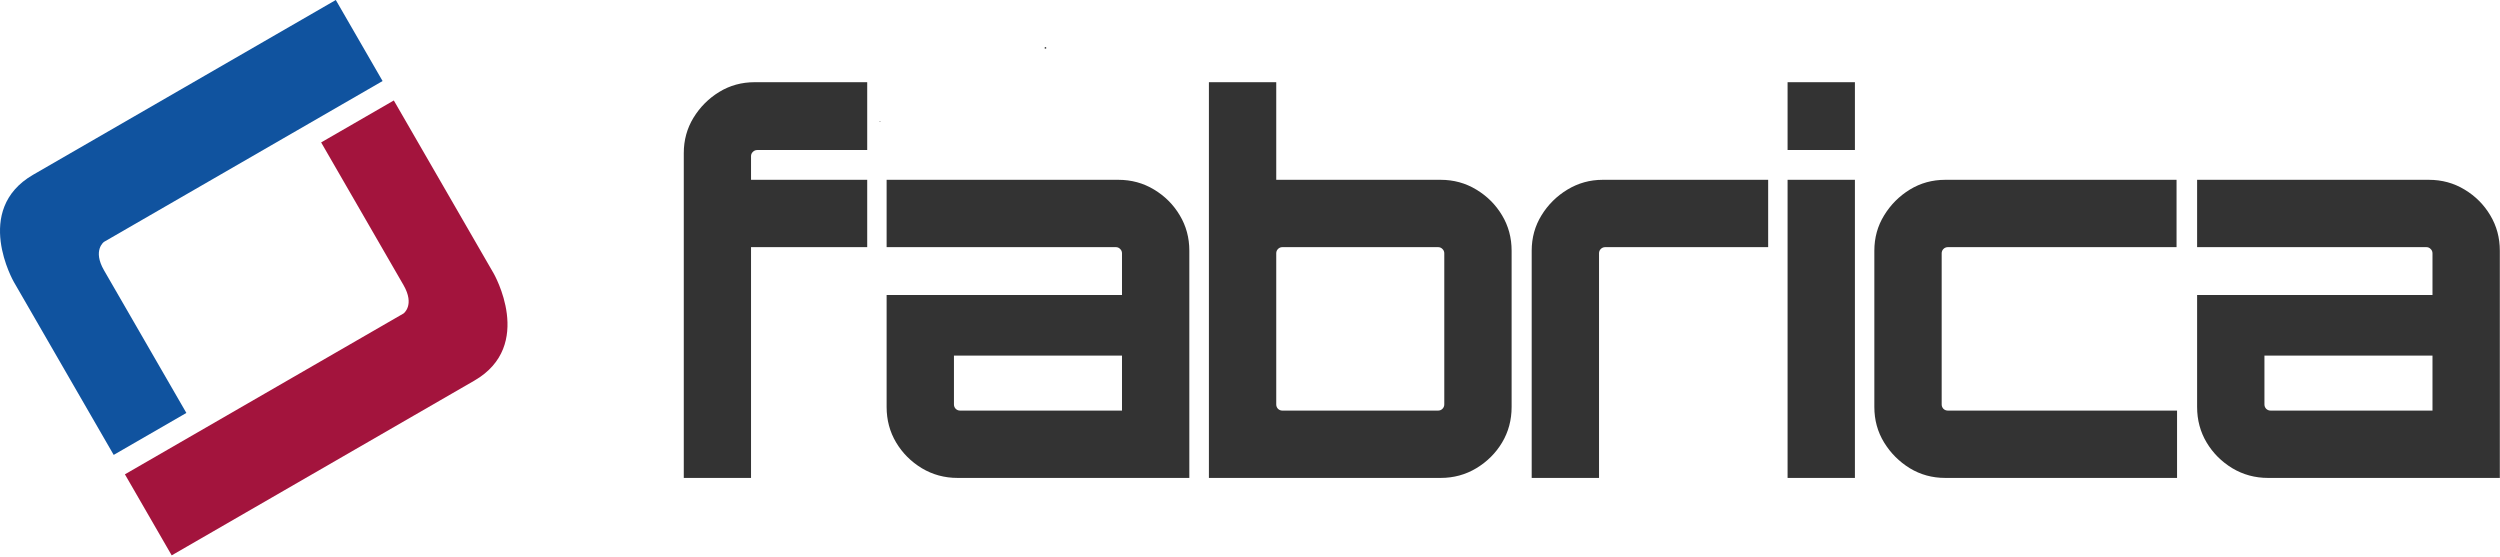
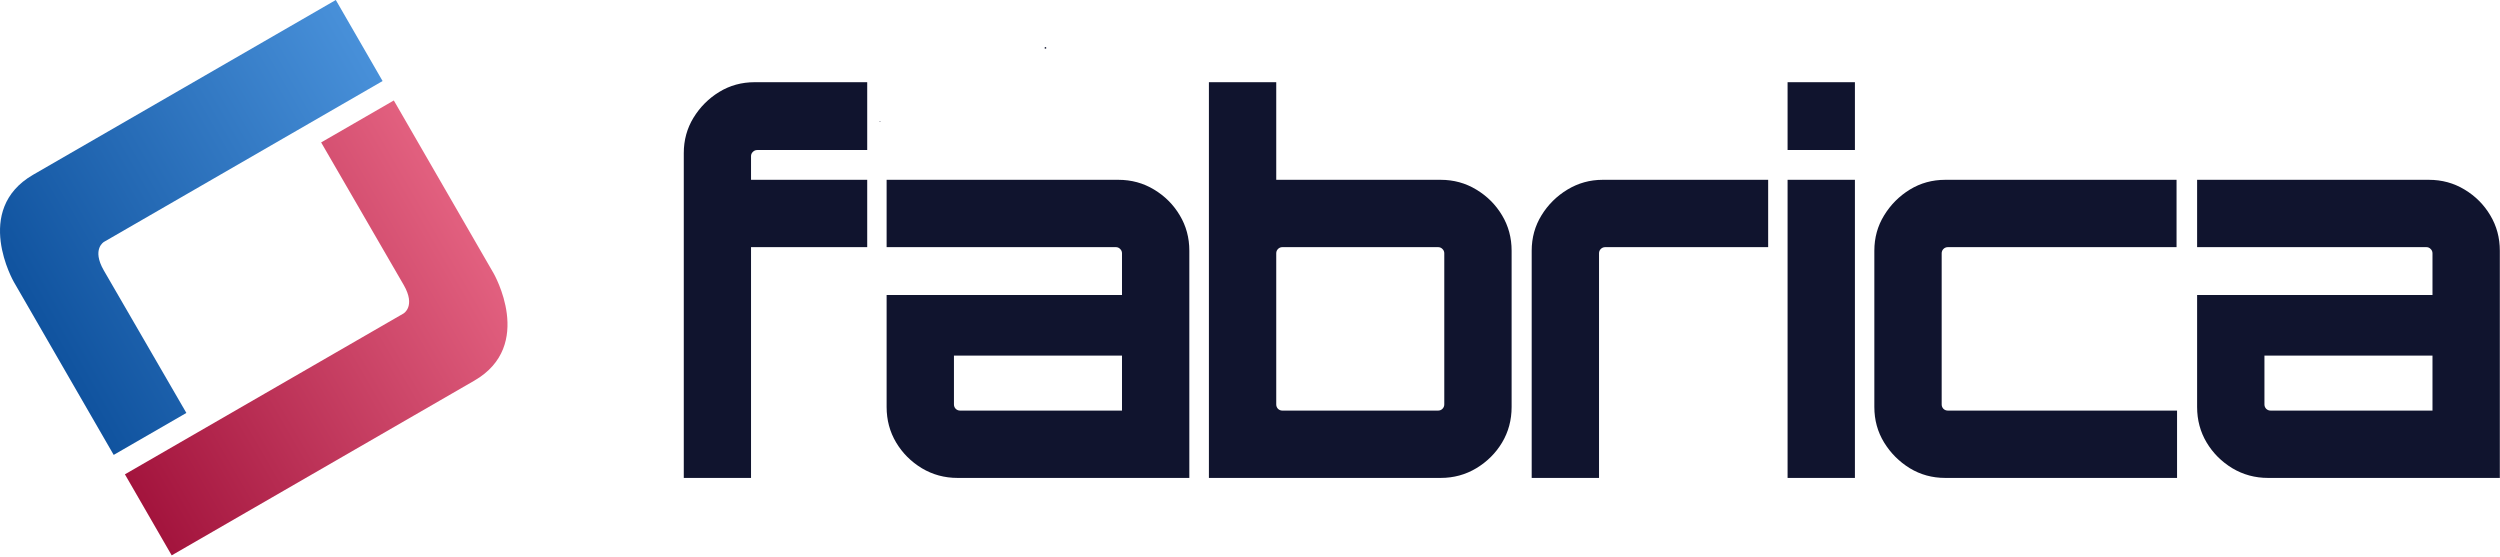
<svg xmlns="http://www.w3.org/2000/svg" viewBox="0 0 467 104" width="467" height="104">
-   <defs />
-   <g transform="matrix(1,0,0,1,374.636,79.81177)">
-     <g>
-       <polyline points="10000000,10000000 -10000000,10000000 -10000000,-10000000 10000000,-10000000" fill="#000000" fill-opacity="0" />
-     </g>
+   <defs>
+     <linearGradient id="6025411382726675218" x1="-366.609" y1="206.435" x2="-298.696" y2="167.225" gradientTransform="matrix(0.01399233,0,0,0.01176821,5.24203,-1.698655)">
+       <stop stop-color="#10539f" />
+       <stop offset="1" stop-color="#4890d9" />
+     </linearGradient>
+     <linearGradient id="17585873615103906919" x1="-287.861" y1="185.992" x2="-355.774" y2="225.202" gradientTransform="matrix(0.01399233,0,0,0.01176821,4.915534,-1.91951)">
+       <stop stop-color="#e2607f" />
+       <stop offset="1" stop-color="#a3143d" />
+     </linearGradient>
+     <linearGradient id="17571416821853891887" x1="-366.609" y1="-17.72" x2="-298.696" y2="-56.929" gradientTransform="matrix(0.01399233,0,0,0.01176821,5.24203,0.9392413)">
+       <stop stop-color="#10539f" />
+       <stop offset="1" stop-color="#4890d9" />
+     </linearGradient>
+     <linearGradient id="1153518102932000198" x1="-287.861" y1="-38.162" x2="-355.774" y2="1.047" gradientTransform="matrix(0.01399233,0,0,0.01176821,4.915534,0.7183862)">
+       <stop stop-color="#e2607f" />
+       <stop offset="1" stop-color="#a3143d" />
+     </linearGradient>
+   </defs>
+   <g transform="matrix(1,0,0,1,374.636,93.70632)">
    <g>
      <g>
-         <path d="M-246.906,9.464 C-246.906,9.464 -246.906,9.464 -246.906,9.464 C-246.906,9.464 -246.906,-51.208 -246.906,-51.208 Q-246.906,-54.848 -245.094,-57.817 Q-243.266,-60.802 -240.297,-62.63 Q-237.312,-64.458 -233.656,-64.458 Q-212.641,-64.458 -212.641,-64.458 C-212.641,-64.458 -212.641,-51.786 -212.641,-51.786 C-212.641,-51.786 -233.188,-51.786 -233.188,-51.786 Q-233.656,-51.786 -234,-51.442 Q-234.344,-51.114 -234.344,-50.63 Q-234.344,-46.223 -234.344,-46.223 C-234.344,-46.223 -212.641,-46.223 -212.641,-46.223 C-212.641,-46.223 -212.641,-33.645 -212.641,-33.645 C-212.641,-33.645 -234.344,-33.645 -234.344,-33.645 C-234.344,-33.645 -234.344,9.464 -234.344,9.464 C-234.344,9.464 -246.906,9.464 -246.906,9.464 Z" fill="#333333" />
+         <g transform="matrix(1,0,0,1,0,224.1545)">
+           <path d="M-246.906,9.464 C-246.906,9.464 -246.906,9.464 -246.906,9.464 C-246.906,9.464 -246.906,-51.208 -246.906,-51.208 Q-246.906,-54.848 -245.094,-57.817 Q-243.266,-60.802 -240.297,-62.63 Q-237.312,-64.458 -233.656,-64.458 Q-212.641,-64.458 -212.641,-64.458 C-212.641,-64.458 -212.641,-51.786 -212.641,-51.786 C-212.641,-51.786 -233.188,-51.786 -233.188,-51.786 Q-233.656,-51.786 -234,-51.442 Q-234.344,-51.114 -234.344,-50.63 Q-234.344,-46.223 -234.344,-46.223 C-234.344,-46.223 -212.641,-46.223 -212.641,-46.223 C-212.641,-46.223 -212.641,-33.645 -212.641,-33.645 C-212.641,-33.645 -234.344,-33.645 -234.344,-33.645 C-234.344,-33.645 -234.344,9.464 -234.344,9.464 C-234.344,9.464 -246.906,9.464 -246.906,9.464 Z" fill="#e3e3e3" />
+         </g>
+         <g transform="matrix(1,0,0,1,0,224.1545)">
+           <path d="M-195.766,9.464 Q-199.406,9.464 -202.438,7.652 Q-205.453,5.823 -207.234,2.855 Q-209.016,-0.13 -209.016,-3.786 Q-209.016,-24.708 -209.016,-24.708 C-209.016,-24.708 -165.047,-24.708 -165.047,-24.708 C-165.047,-24.708 -165.047,-32.489 -165.047,-32.489 Q-165.047,-32.973 -165.391,-33.302 Q-165.719,-33.645 -166.188,-33.645 Q-209.016,-33.645 -209.016,-33.645 C-209.016,-33.645 -209.016,-46.223 -209.016,-46.223 C-209.016,-46.223 -165.719,-46.223 -165.719,-46.223 Q-162.062,-46.223 -159.047,-44.395 Q-156.016,-42.567 -154.25,-39.583 Q-152.469,-36.614 -152.469,-32.973 Q-152.469,9.464 -152.469,9.464 C-152.469,9.464 -195.766,9.464 -195.766,9.464 ZM-195.281,-3.114 C-195.281,-3.114 -165.047,-3.114 -165.047,-3.114 C-165.047,-3.114 -165.047,-13.38 -165.047,-13.38 C-165.047,-13.38 -196.438,-13.38 -196.438,-13.38 C-196.438,-13.38 -196.438,-4.27 -196.438,-4.27 Q-196.438,-3.786 -196.109,-3.442 Q-195.766,-3.114 -195.281,-3.114 Q-195.281,-3.114 -195.281,-3.114 Z" fill="#e3e3e3" />
+         </g>
+         <g transform="matrix(1,0,0,1,0,224.1545)">
+           <path d="M-148.812,9.464 C-148.812,9.464 -148.812,9.464 -148.812,9.464 C-148.812,9.464 -148.812,-64.458 -148.812,-64.458 C-148.812,-64.458 -136.234,-64.458 -136.234,-64.458 C-136.234,-64.458 -136.234,-46.223 -136.234,-46.223 C-136.234,-46.223 -105.516,-46.223 -105.516,-46.223 Q-101.875,-46.223 -98.859,-44.395 Q-95.828,-42.567 -94.047,-39.583 Q-92.266,-36.614 -92.266,-32.973 Q-92.266,-3.786 -92.266,-3.786 Q-92.266,-0.13 -94.047,2.855 Q-95.828,5.823 -98.859,7.652 Q-101.875,9.464 -105.516,9.464 Q-148.812,9.464 -148.812,9.464 ZM-135.094,-3.114 C-135.094,-3.114 -106,-3.114 -106,-3.114 Q-105.516,-3.114 -105.188,-3.442 Q-104.844,-3.786 -104.844,-4.27 Q-104.844,-32.489 -104.844,-32.489 Q-104.844,-32.973 -105.188,-33.302 Q-105.516,-33.645 -106,-33.645 Q-135.094,-33.645 -135.094,-33.645 Q-135.562,-33.645 -135.906,-33.302 Q-136.234,-32.973 -136.234,-32.489 Q-136.234,-4.27 -136.234,-4.27 Q-136.234,-3.786 -135.906,-3.442 Q-135.562,-3.114 -135.094,-3.114 Q-135.094,-3.114 -135.094,-3.114 Z" fill="#e3e3e3" />
+         </g>
+         <g transform="matrix(1,0,0,1,0,224.1545)">
+           <path d="M-88.516,9.464 C-88.516,9.464 -88.516,9.464 -88.516,9.464 C-88.516,9.464 -88.516,-32.973 -88.516,-32.973 Q-88.516,-36.614 -86.688,-39.583 Q-84.859,-42.567 -81.844,-44.395 Q-78.812,-46.223 -75.266,-46.223 Q-44.344,-46.223 -44.344,-46.223 C-44.344,-46.223 -44.344,-33.645 -44.344,-33.645 C-44.344,-33.645 -74.781,-33.645 -74.781,-33.645 Q-75.266,-33.645 -75.609,-33.302 Q-75.938,-32.973 -75.938,-32.489 Q-75.938,9.464 -75.938,9.464 C-75.938,9.464 -88.516,9.464 -88.516,9.464 Z" fill="#e3e3e3" />
+         </g>
+         <g transform="matrix(1,0,0,1,0,224.1545)">
+           <path d="M-40.716,9.464 C-40.716,9.464 -40.716,9.464 -40.716,9.464 C-40.716,9.464 -40.716,-46.223 -40.716,-46.223 C-40.716,-46.223 -28.138,-46.223 -28.138,-46.223 C-28.138,-46.223 -28.138,9.464 -28.138,9.464 C-28.138,9.464 -40.716,9.464 -40.716,9.464 ZM-40.716,-51.786 C-40.716,-51.786 -40.716,-51.786 -40.716,-51.786 C-40.716,-51.786 -40.716,-64.458 -40.716,-64.458 C-40.716,-64.458 -28.138,-64.458 -28.138,-64.458 C-28.138,-64.458 -28.138,-51.786 -28.138,-51.786 C-28.138,-51.786 -40.716,-51.786 -40.716,-51.786 Z" fill="#e3e3e3" />
+         </g>
+         <g transform="matrix(1,0,0,1,0,224.1545)">
+           <path d="M-11.259,9.464 Q-14.9,9.464 -17.884,7.652 Q-20.853,5.823 -22.681,2.855 Q-24.509,-0.13 -24.509,-3.786 Q-24.509,-32.973 -24.509,-32.973 Q-24.509,-36.614 -22.681,-39.583 Q-20.853,-42.567 -17.884,-44.395 Q-14.9,-46.223 -11.259,-46.223 Q31.944,-46.223 31.944,-46.223 C31.944,-46.223 31.944,-33.645 31.944,-33.645 C31.944,-33.645 -10.775,-33.645 -10.775,-33.645 Q-11.259,-33.645 -11.603,-33.302 Q-11.931,-32.973 -11.931,-32.489 Q-11.931,-4.27 -11.931,-4.27 Q-11.931,-3.786 -11.603,-3.442 Q-11.259,-3.114 -10.775,-3.114 Q32.038,-3.114 32.038,-3.114 C32.038,-3.114 32.038,9.464 32.038,9.464 C32.038,9.464 -11.259,9.464 -11.259,9.464 C-11.259,9.464 -11.259,9.464 -11.259,9.464 Z" fill="#e3e3e3" />
+         </g>
+         <g transform="matrix(1,0,0,1,0,224.1545)">
+           <path d="M49.034,9.464 Q45.394,9.464 42.362,7.652 Q39.347,5.823 37.566,2.855 Q35.784,-0.13 35.784,-3.786 Q35.784,-24.708 35.784,-24.708 C35.784,-24.708 79.753,-24.708 79.753,-24.708 C79.753,-24.708 79.753,-32.489 79.753,-32.489 Q79.753,-32.973 79.409,-33.302 Q79.081,-33.645 78.612,-33.645 Q35.784,-33.645 35.784,-33.645 C35.784,-33.645 35.784,-46.223 35.784,-46.223 C35.784,-46.223 79.081,-46.223 79.081,-46.223 Q82.737,-46.223 85.753,-44.395 Q88.784,-42.567 90.55,-39.583 Q92.331,-36.614 92.331,-32.973 Q92.331,9.464 92.331,9.464 C92.331,9.464 49.034,9.464 49.034,9.464 ZM49.519,-3.114 C49.519,-3.114 79.753,-3.114 79.753,-3.114 C79.753,-3.114 79.753,-13.38 79.753,-13.38 C79.753,-13.38 48.362,-13.38 48.362,-13.38 C48.362,-13.38 48.362,-4.27 48.362,-4.27 Q48.362,-3.786 48.691,-3.442 Q49.034,-3.114 49.519,-3.114 Q49.519,-3.114 49.519,-3.114 Z" fill="#e3e3e3" />
+         </g>
+         <g transform="matrix(1,0,0,1,0,224.1545)">
+           <path d="M-179.483,-71.003 L-179.21,-71.003 L-179.21,-70.73 L-179.483,-70.73 L-179.483,-71.003 Z" fill="#e3e3e3" />
+         </g>
+         <g transform="matrix(1,0,0,1,0,224.1545)">
+           <path d="M-210.315,-57.191 L-210.192,-57.191 L-210.192,-57.069 L-210.315,-57.069 L-210.315,-57.191 Z" fill="#e3e3e3" />
+         </g>
      </g>
      <g>
-         <path d="M-195.766,9.464 Q-199.406,9.464 -202.438,7.652 Q-205.453,5.823 -207.234,2.855 Q-209.016,-0.13 -209.016,-3.786 Q-209.016,-24.708 -209.016,-24.708 C-209.016,-24.708 -165.047,-24.708 -165.047,-24.708 C-165.047,-24.708 -165.047,-32.489 -165.047,-32.489 Q-165.047,-32.973 -165.391,-33.302 Q-165.719,-33.645 -166.188,-33.645 Q-209.016,-33.645 -209.016,-33.645 C-209.016,-33.645 -209.016,-46.223 -209.016,-46.223 C-209.016,-46.223 -165.719,-46.223 -165.719,-46.223 Q-162.062,-46.223 -159.047,-44.395 Q-156.016,-42.567 -154.25,-39.583 Q-152.469,-36.614 -152.469,-32.973 Q-152.469,9.464 -152.469,9.464 C-152.469,9.464 -195.766,9.464 -195.766,9.464 ZM-195.281,-3.114 C-195.281,-3.114 -165.047,-3.114 -165.047,-3.114 C-165.047,-3.114 -165.047,-13.38 -165.047,-13.38 C-165.047,-13.38 -196.438,-13.38 -196.438,-13.38 C-196.438,-13.38 -196.438,-4.27 -196.438,-4.27 Q-196.438,-3.786 -196.109,-3.442 Q-195.766,-3.114 -195.281,-3.114 Q-195.281,-3.114 -195.281,-3.114 Z" fill="#333333" />
+         <path d="M-353.398,229.317 C-353.398,229.317 -372.04,197.028 -372.04,197.028 C-372.04,197.028 -379.821,183.552 -368.441,176.983 C-357.062,170.413 -311.908,144.343 -311.908,144.343 C-311.908,144.343 -303.168,159.48 -303.168,159.48 C-303.168,159.48 -355.207,189.524 -355.207,189.524 C-355.207,189.524 -357.552,190.86 -355.245,194.857 C-353.073,198.62 -339.823,221.48 -339.823,221.48 C-339.823,221.48 -353.398,229.317 -353.398,229.317 Z" fill="url('#6025411382726675218')" />
      </g>
      <g>
-         <path d="M-148.812,9.464 C-148.812,9.464 -148.812,9.464 -148.812,9.464 C-148.812,9.464 -148.812,-64.458 -148.812,-64.458 C-148.812,-64.458 -136.234,-64.458 -136.234,-64.458 C-136.234,-64.458 -136.234,-46.223 -136.234,-46.223 C-136.234,-46.223 -105.516,-46.223 -105.516,-46.223 Q-101.875,-46.223 -98.859,-44.395 Q-95.828,-42.567 -94.047,-39.583 Q-92.266,-36.614 -92.266,-32.973 Q-92.266,-3.786 -92.266,-3.786 Q-92.266,-0.13 -94.047,2.855 Q-95.828,5.823 -98.859,7.652 Q-101.875,9.464 -105.516,9.464 Q-148.812,9.464 -148.812,9.464 ZM-135.094,-3.114 C-135.094,-3.114 -106,-3.114 -106,-3.114 Q-105.516,-3.114 -105.188,-3.442 Q-104.844,-3.786 -104.844,-4.27 Q-104.844,-32.489 -104.844,-32.489 Q-104.844,-32.973 -105.188,-33.302 Q-105.516,-33.645 -106,-33.645 Q-135.094,-33.645 -135.094,-33.645 Q-135.562,-33.645 -135.906,-33.302 Q-136.234,-32.973 -136.234,-32.489 Q-136.234,-4.27 -136.234,-4.27 Q-136.234,-3.786 -135.906,-3.442 Q-135.562,-3.114 -135.094,-3.114 Q-135.094,-3.114 -135.094,-3.114 Z" fill="#333333" />
-       </g>
-       <g>
-         <path d="M-88.516,9.464 C-88.516,9.464 -88.516,9.464 -88.516,9.464 C-88.516,9.464 -88.516,-32.973 -88.516,-32.973 Q-88.516,-36.614 -86.688,-39.583 Q-84.859,-42.567 -81.844,-44.395 Q-78.812,-46.223 -75.266,-46.223 Q-44.344,-46.223 -44.344,-46.223 C-44.344,-46.223 -44.344,-33.645 -44.344,-33.645 C-44.344,-33.645 -74.781,-33.645 -74.781,-33.645 Q-75.266,-33.645 -75.609,-33.302 Q-75.938,-32.973 -75.938,-32.489 Q-75.938,9.464 -75.938,9.464 C-75.938,9.464 -88.516,9.464 -88.516,9.464 Z" fill="#333333" />
-       </g>
-       <g>
-         <path d="M-40.716,9.464 C-40.716,9.464 -40.716,9.464 -40.716,9.464 C-40.716,9.464 -40.716,-46.223 -40.716,-46.223 C-40.716,-46.223 -28.138,-46.223 -28.138,-46.223 C-28.138,-46.223 -28.138,9.464 -28.138,9.464 C-28.138,9.464 -40.716,9.464 -40.716,9.464 ZM-40.716,-51.786 C-40.716,-51.786 -40.716,-51.786 -40.716,-51.786 C-40.716,-51.786 -40.716,-64.458 -40.716,-64.458 C-40.716,-64.458 -28.138,-64.458 -28.138,-64.458 C-28.138,-64.458 -28.138,-51.786 -28.138,-51.786 C-28.138,-51.786 -40.716,-51.786 -40.716,-51.786 Z" fill="#333333" />
-       </g>
-       <g>
-         <path d="M-11.259,9.464 Q-14.9,9.464 -17.884,7.652 Q-20.853,5.823 -22.681,2.855 Q-24.509,-0.13 -24.509,-3.786 Q-24.509,-32.973 -24.509,-32.973 Q-24.509,-36.614 -22.681,-39.583 Q-20.853,-42.567 -17.884,-44.395 Q-14.9,-46.223 -11.259,-46.223 Q31.944,-46.223 31.944,-46.223 C31.944,-46.223 31.944,-33.645 31.944,-33.645 C31.944,-33.645 -10.775,-33.645 -10.775,-33.645 Q-11.259,-33.645 -11.603,-33.302 Q-11.931,-32.973 -11.931,-32.489 Q-11.931,-4.27 -11.931,-4.27 Q-11.931,-3.786 -11.603,-3.442 Q-11.259,-3.114 -10.775,-3.114 Q32.038,-3.114 32.038,-3.114 C32.038,-3.114 32.038,9.464 32.038,9.464 C32.038,9.464 -11.259,9.464 -11.259,9.464 C-11.259,9.464 -11.259,9.464 -11.259,9.464 Z" fill="#333333" />
-       </g>
-       <g>
-         <path d="M49.034,9.464 Q45.394,9.464 42.362,7.652 Q39.347,5.823 37.566,2.855 Q35.784,-0.13 35.784,-3.786 Q35.784,-24.708 35.784,-24.708 C35.784,-24.708 79.753,-24.708 79.753,-24.708 C79.753,-24.708 79.753,-32.489 79.753,-32.489 Q79.753,-32.973 79.409,-33.302 Q79.081,-33.645 78.612,-33.645 Q35.784,-33.645 35.784,-33.645 C35.784,-33.645 35.784,-46.223 35.784,-46.223 C35.784,-46.223 79.081,-46.223 79.081,-46.223 Q82.737,-46.223 85.753,-44.395 Q88.784,-42.567 90.55,-39.583 Q92.331,-36.614 92.331,-32.973 Q92.331,9.464 92.331,9.464 C92.331,9.464 49.034,9.464 49.034,9.464 ZM49.519,-3.114 C49.519,-3.114 79.753,-3.114 79.753,-3.114 C79.753,-3.114 79.753,-13.38 79.753,-13.38 C79.753,-13.38 48.362,-13.38 48.362,-13.38 C48.362,-13.38 48.362,-4.27 48.362,-4.27 Q48.362,-3.786 48.691,-3.442 Q49.034,-3.114 49.519,-3.114 Q49.519,-3.114 49.519,-3.114 Z" fill="#333333" />
-       </g>
-       <g>
-         <path d="M-179.483,-71.003 L-179.21,-71.003 L-179.21,-70.73 L-179.483,-70.73 L-179.483,-71.003 Z" fill="#333333" />
-       </g>
-       <g>
-         <path d="M-210.315,-57.191 L-210.192,-57.191 L-210.192,-57.069 L-210.315,-57.069 L-210.315,-57.191 Z" fill="#333333" />
+         <path d="M-301.072,163.11 C-301.072,163.11 -282.43,195.399 -282.43,195.399 C-282.43,195.399 -274.65,208.875 -286.029,215.445 C-297.408,222.015 -342.563,248.085 -342.563,248.085 C-342.563,248.085 -351.302,232.948 -351.302,232.948 C-351.302,232.948 -299.263,202.903 -299.263,202.903 C-299.263,202.903 -296.918,201.567 -299.225,197.571 C-301.398,193.808 -314.647,170.947 -314.647,170.947 C-314.647,170.947 -301.072,163.11 -301.072,163.11 Z" fill="url('#17585873615103906919')" />
      </g>
    </g>
    <g>
-       <path d="M-353.398,5.163 C-353.398,5.163 -372.04,-27.127 -372.04,-27.127 C-372.04,-27.127 -379.821,-40.602 -368.441,-47.172 C-357.062,-53.742 -311.908,-79.812 -311.908,-79.812 C-311.908,-79.812 -303.168,-64.675 -303.168,-64.675 C-303.168,-64.675 -355.207,-34.63 -355.207,-34.63 C-355.207,-34.63 -357.38,-33.083 -355.207,-29.32 C-353.034,-25.557 -339.823,-2.675 -339.823,-2.675 C-339.823,-2.675 -353.398,5.163 -353.398,5.163 Z" fill="#10539f" />
-     </g>
-     <g>
-       <path d="M-301.072,-61.045 C-301.072,-61.045 -282.43,-28.755 -282.43,-28.755 C-282.43,-28.755 -274.65,-15.28 -286.029,-8.71 C-297.408,-2.14 -342.563,23.93 -342.563,23.93 C-342.563,23.93 -351.302,8.793 -351.302,8.793 C-351.302,8.793 -299.263,-21.251 -299.263,-21.251 C-299.263,-21.251 -297.091,-22.799 -299.263,-26.562 C-301.436,-30.325 -314.647,-53.207 -314.647,-53.207 C-314.647,-53.207 -301.072,-61.045 -301.072,-61.045 Z" fill="#a3143d" />
+       <g transform="matrix(1,0,0,1,0,-13.89455)">
+         <g>
+           <path d="M-246.906,9.464 C-246.906,9.464 -246.906,9.464 -246.906,9.464 C-246.906,9.464 -246.906,-51.208 -246.906,-51.208 Q-246.906,-54.848 -245.094,-57.817 Q-243.266,-60.802 -240.297,-62.63 Q-237.312,-64.458 -233.656,-64.458 Q-212.641,-64.458 -212.641,-64.458 C-212.641,-64.458 -212.641,-51.786 -212.641,-51.786 C-212.641,-51.786 -233.188,-51.786 -233.188,-51.786 Q-233.656,-51.786 -234,-51.442 Q-234.344,-51.114 -234.344,-50.63 Q-234.344,-46.223 -234.344,-46.223 C-234.344,-46.223 -212.641,-46.223 -212.641,-46.223 C-212.641,-46.223 -212.641,-33.645 -212.641,-33.645 C-212.641,-33.645 -234.344,-33.645 -234.344,-33.645 C-234.344,-33.645 -234.344,9.464 -234.344,9.464 C-234.344,9.464 -246.906,9.464 -246.906,9.464 Z" fill="#10142e" />
+         </g>
+         <g>
+           <path d="M-195.766,9.464 Q-199.406,9.464 -202.438,7.652 Q-205.453,5.823 -207.234,2.855 Q-209.016,-0.13 -209.016,-3.786 Q-209.016,-24.708 -209.016,-24.708 C-209.016,-24.708 -165.047,-24.708 -165.047,-24.708 C-165.047,-24.708 -165.047,-32.489 -165.047,-32.489 Q-165.047,-32.973 -165.391,-33.302 Q-165.719,-33.645 -166.188,-33.645 Q-209.016,-33.645 -209.016,-33.645 C-209.016,-33.645 -209.016,-46.223 -209.016,-46.223 C-209.016,-46.223 -165.719,-46.223 -165.719,-46.223 Q-162.062,-46.223 -159.047,-44.395 Q-156.016,-42.567 -154.25,-39.583 Q-152.469,-36.614 -152.469,-32.973 Q-152.469,9.464 -152.469,9.464 C-152.469,9.464 -195.766,9.464 -195.766,9.464 ZM-195.281,-3.114 C-195.281,-3.114 -165.047,-3.114 -165.047,-3.114 C-165.047,-3.114 -165.047,-13.38 -165.047,-13.38 C-165.047,-13.38 -196.438,-13.38 -196.438,-13.38 C-196.438,-13.38 -196.438,-4.27 -196.438,-4.27 Q-196.438,-3.786 -196.109,-3.442 Q-195.766,-3.114 -195.281,-3.114 Q-195.281,-3.114 -195.281,-3.114 Z" fill="#10142e" />
+         </g>
+         <g>
+           <path d="M-148.812,9.464 C-148.812,9.464 -148.812,9.464 -148.812,9.464 C-148.812,9.464 -148.812,-64.458 -148.812,-64.458 C-148.812,-64.458 -136.234,-64.458 -136.234,-64.458 C-136.234,-64.458 -136.234,-46.223 -136.234,-46.223 C-136.234,-46.223 -105.516,-46.223 -105.516,-46.223 Q-101.875,-46.223 -98.859,-44.395 Q-95.828,-42.567 -94.047,-39.583 Q-92.266,-36.614 -92.266,-32.973 Q-92.266,-3.786 -92.266,-3.786 Q-92.266,-0.13 -94.047,2.855 Q-95.828,5.823 -98.859,7.652 Q-101.875,9.464 -105.516,9.464 Q-148.812,9.464 -148.812,9.464 ZM-135.094,-3.114 C-135.094,-3.114 -106,-3.114 -106,-3.114 Q-105.516,-3.114 -105.188,-3.442 Q-104.844,-3.786 -104.844,-4.27 Q-104.844,-32.489 -104.844,-32.489 Q-104.844,-32.973 -105.188,-33.302 Q-105.516,-33.645 -106,-33.645 Q-135.094,-33.645 -135.094,-33.645 Q-135.562,-33.645 -135.906,-33.302 Q-136.234,-32.973 -136.234,-32.489 Q-136.234,-4.27 -136.234,-4.27 Q-136.234,-3.786 -135.906,-3.442 Q-135.562,-3.114 -135.094,-3.114 Q-135.094,-3.114 -135.094,-3.114 Z" fill="#10142e" />
+         </g>
+         <g>
+           <path d="M-88.516,9.464 C-88.516,9.464 -88.516,9.464 -88.516,9.464 C-88.516,9.464 -88.516,-32.973 -88.516,-32.973 Q-88.516,-36.614 -86.688,-39.583 Q-84.859,-42.567 -81.844,-44.395 Q-78.812,-46.223 -75.266,-46.223 Q-44.344,-46.223 -44.344,-46.223 C-44.344,-46.223 -44.344,-33.645 -44.344,-33.645 C-44.344,-33.645 -74.781,-33.645 -74.781,-33.645 Q-75.266,-33.645 -75.609,-33.302 Q-75.938,-32.973 -75.938,-32.489 Q-75.938,9.464 -75.938,9.464 C-75.938,9.464 -88.516,9.464 -88.516,9.464 Z" fill="#10142e" />
+         </g>
+         <g>
+           <path d="M-40.716,9.464 C-40.716,9.464 -40.716,9.464 -40.716,9.464 C-40.716,9.464 -40.716,-46.223 -40.716,-46.223 C-40.716,-46.223 -28.138,-46.223 -28.138,-46.223 C-28.138,-46.223 -28.138,9.464 -28.138,9.464 C-28.138,9.464 -40.716,9.464 -40.716,9.464 ZM-40.716,-51.786 C-40.716,-51.786 -40.716,-51.786 -40.716,-51.786 C-40.716,-51.786 -40.716,-64.458 -40.716,-64.458 C-40.716,-64.458 -28.138,-64.458 -28.138,-64.458 C-28.138,-64.458 -28.138,-51.786 -28.138,-51.786 C-28.138,-51.786 -40.716,-51.786 -40.716,-51.786 Z" fill="#10142e" />
+         </g>
+         <g>
+           <path d="M-11.259,9.464 Q-14.9,9.464 -17.884,7.652 Q-20.853,5.823 -22.681,2.855 Q-24.509,-0.13 -24.509,-3.786 Q-24.509,-32.973 -24.509,-32.973 Q-24.509,-36.614 -22.681,-39.583 Q-20.853,-42.567 -17.884,-44.395 Q-14.9,-46.223 -11.259,-46.223 Q31.944,-46.223 31.944,-46.223 C31.944,-46.223 31.944,-33.645 31.944,-33.645 C31.944,-33.645 -10.775,-33.645 -10.775,-33.645 Q-11.259,-33.645 -11.603,-33.302 Q-11.931,-32.973 -11.931,-32.489 Q-11.931,-4.27 -11.931,-4.27 Q-11.931,-3.786 -11.603,-3.442 Q-11.259,-3.114 -10.775,-3.114 Q32.038,-3.114 32.038,-3.114 C32.038,-3.114 32.038,9.464 32.038,9.464 C32.038,9.464 -11.259,9.464 -11.259,9.464 C-11.259,9.464 -11.259,9.464 -11.259,9.464 Z" fill="#10142e" />
+         </g>
+         <g>
+           <path d="M49.034,9.464 Q45.394,9.464 42.362,7.652 Q39.347,5.823 37.566,2.855 Q35.784,-0.13 35.784,-3.786 Q35.784,-24.708 35.784,-24.708 C35.784,-24.708 79.753,-24.708 79.753,-24.708 C79.753,-24.708 79.753,-32.489 79.753,-32.489 Q79.753,-32.973 79.409,-33.302 Q79.081,-33.645 78.612,-33.645 Q35.784,-33.645 35.784,-33.645 C35.784,-33.645 35.784,-46.223 35.784,-46.223 C35.784,-46.223 79.081,-46.223 79.081,-46.223 Q82.737,-46.223 85.753,-44.395 Q88.784,-42.567 90.55,-39.583 Q92.331,-36.614 92.331,-32.973 Q92.331,9.464 92.331,9.464 C92.331,9.464 49.034,9.464 49.034,9.464 ZM49.519,-3.114 C49.519,-3.114 79.753,-3.114 79.753,-3.114 C79.753,-3.114 79.753,-13.38 79.753,-13.38 C79.753,-13.38 48.362,-13.38 48.362,-13.38 C48.362,-13.38 48.362,-4.27 48.362,-4.27 Q48.362,-3.786 48.691,-3.442 Q49.034,-3.114 49.519,-3.114 Q49.519,-3.114 49.519,-3.114 Z" fill="#10142e" />
+         </g>
+         <g>
+           <path d="M-179.483,-71.003 L-179.21,-71.003 L-179.21,-70.73 L-179.483,-70.73 L-179.483,-71.003 Z" fill="#10142e" />
+         </g>
+         <g>
+           <path d="M-210.315,-57.191 L-210.192,-57.191 L-210.192,-57.069 L-210.315,-57.069 L-210.315,-57.191 Z" fill="#10142e" />
+         </g>
+       </g>
+       <g transform="matrix(1,0,0,1,0,-13.89455)">
+         <g>
+           <path d="M-353.398,5.163 C-353.398,5.163 -372.04,-27.127 -372.04,-27.127 C-372.04,-27.127 -379.821,-40.602 -368.441,-47.172 C-357.062,-53.742 -311.908,-79.812 -311.908,-79.812 C-311.908,-79.812 -303.168,-64.675 -303.168,-64.675 C-303.168,-64.675 -355.207,-34.63 -355.207,-34.63 C-355.207,-34.63 -357.552,-33.294 -355.245,-29.298 C-353.073,-25.535 -339.823,-2.675 -339.823,-2.675 C-339.823,-2.675 -353.398,5.163 -353.398,5.163 Z" fill="url('#17571416821853891887')" />
+         </g>
+         <g>
+           <path d="M-301.072,-61.045 C-301.072,-61.045 -282.43,-28.755 -282.43,-28.755 C-282.43,-28.755 -274.65,-15.28 -286.029,-8.71 C-297.408,-2.14 -342.563,23.93 -342.563,23.93 C-342.563,23.93 -351.302,8.793 -351.302,8.793 C-351.302,8.793 -299.263,-21.251 -299.263,-21.251 C-299.263,-21.251 -296.918,-22.588 -299.225,-26.584 C-301.398,-30.347 -314.647,-53.207 -314.647,-53.207 C-314.647,-53.207 -301.072,-61.045 -301.072,-61.045 Z" fill="url('#1153518102932000198')" />
+         </g>
+       </g>
    </g>
  </g>
</svg>
